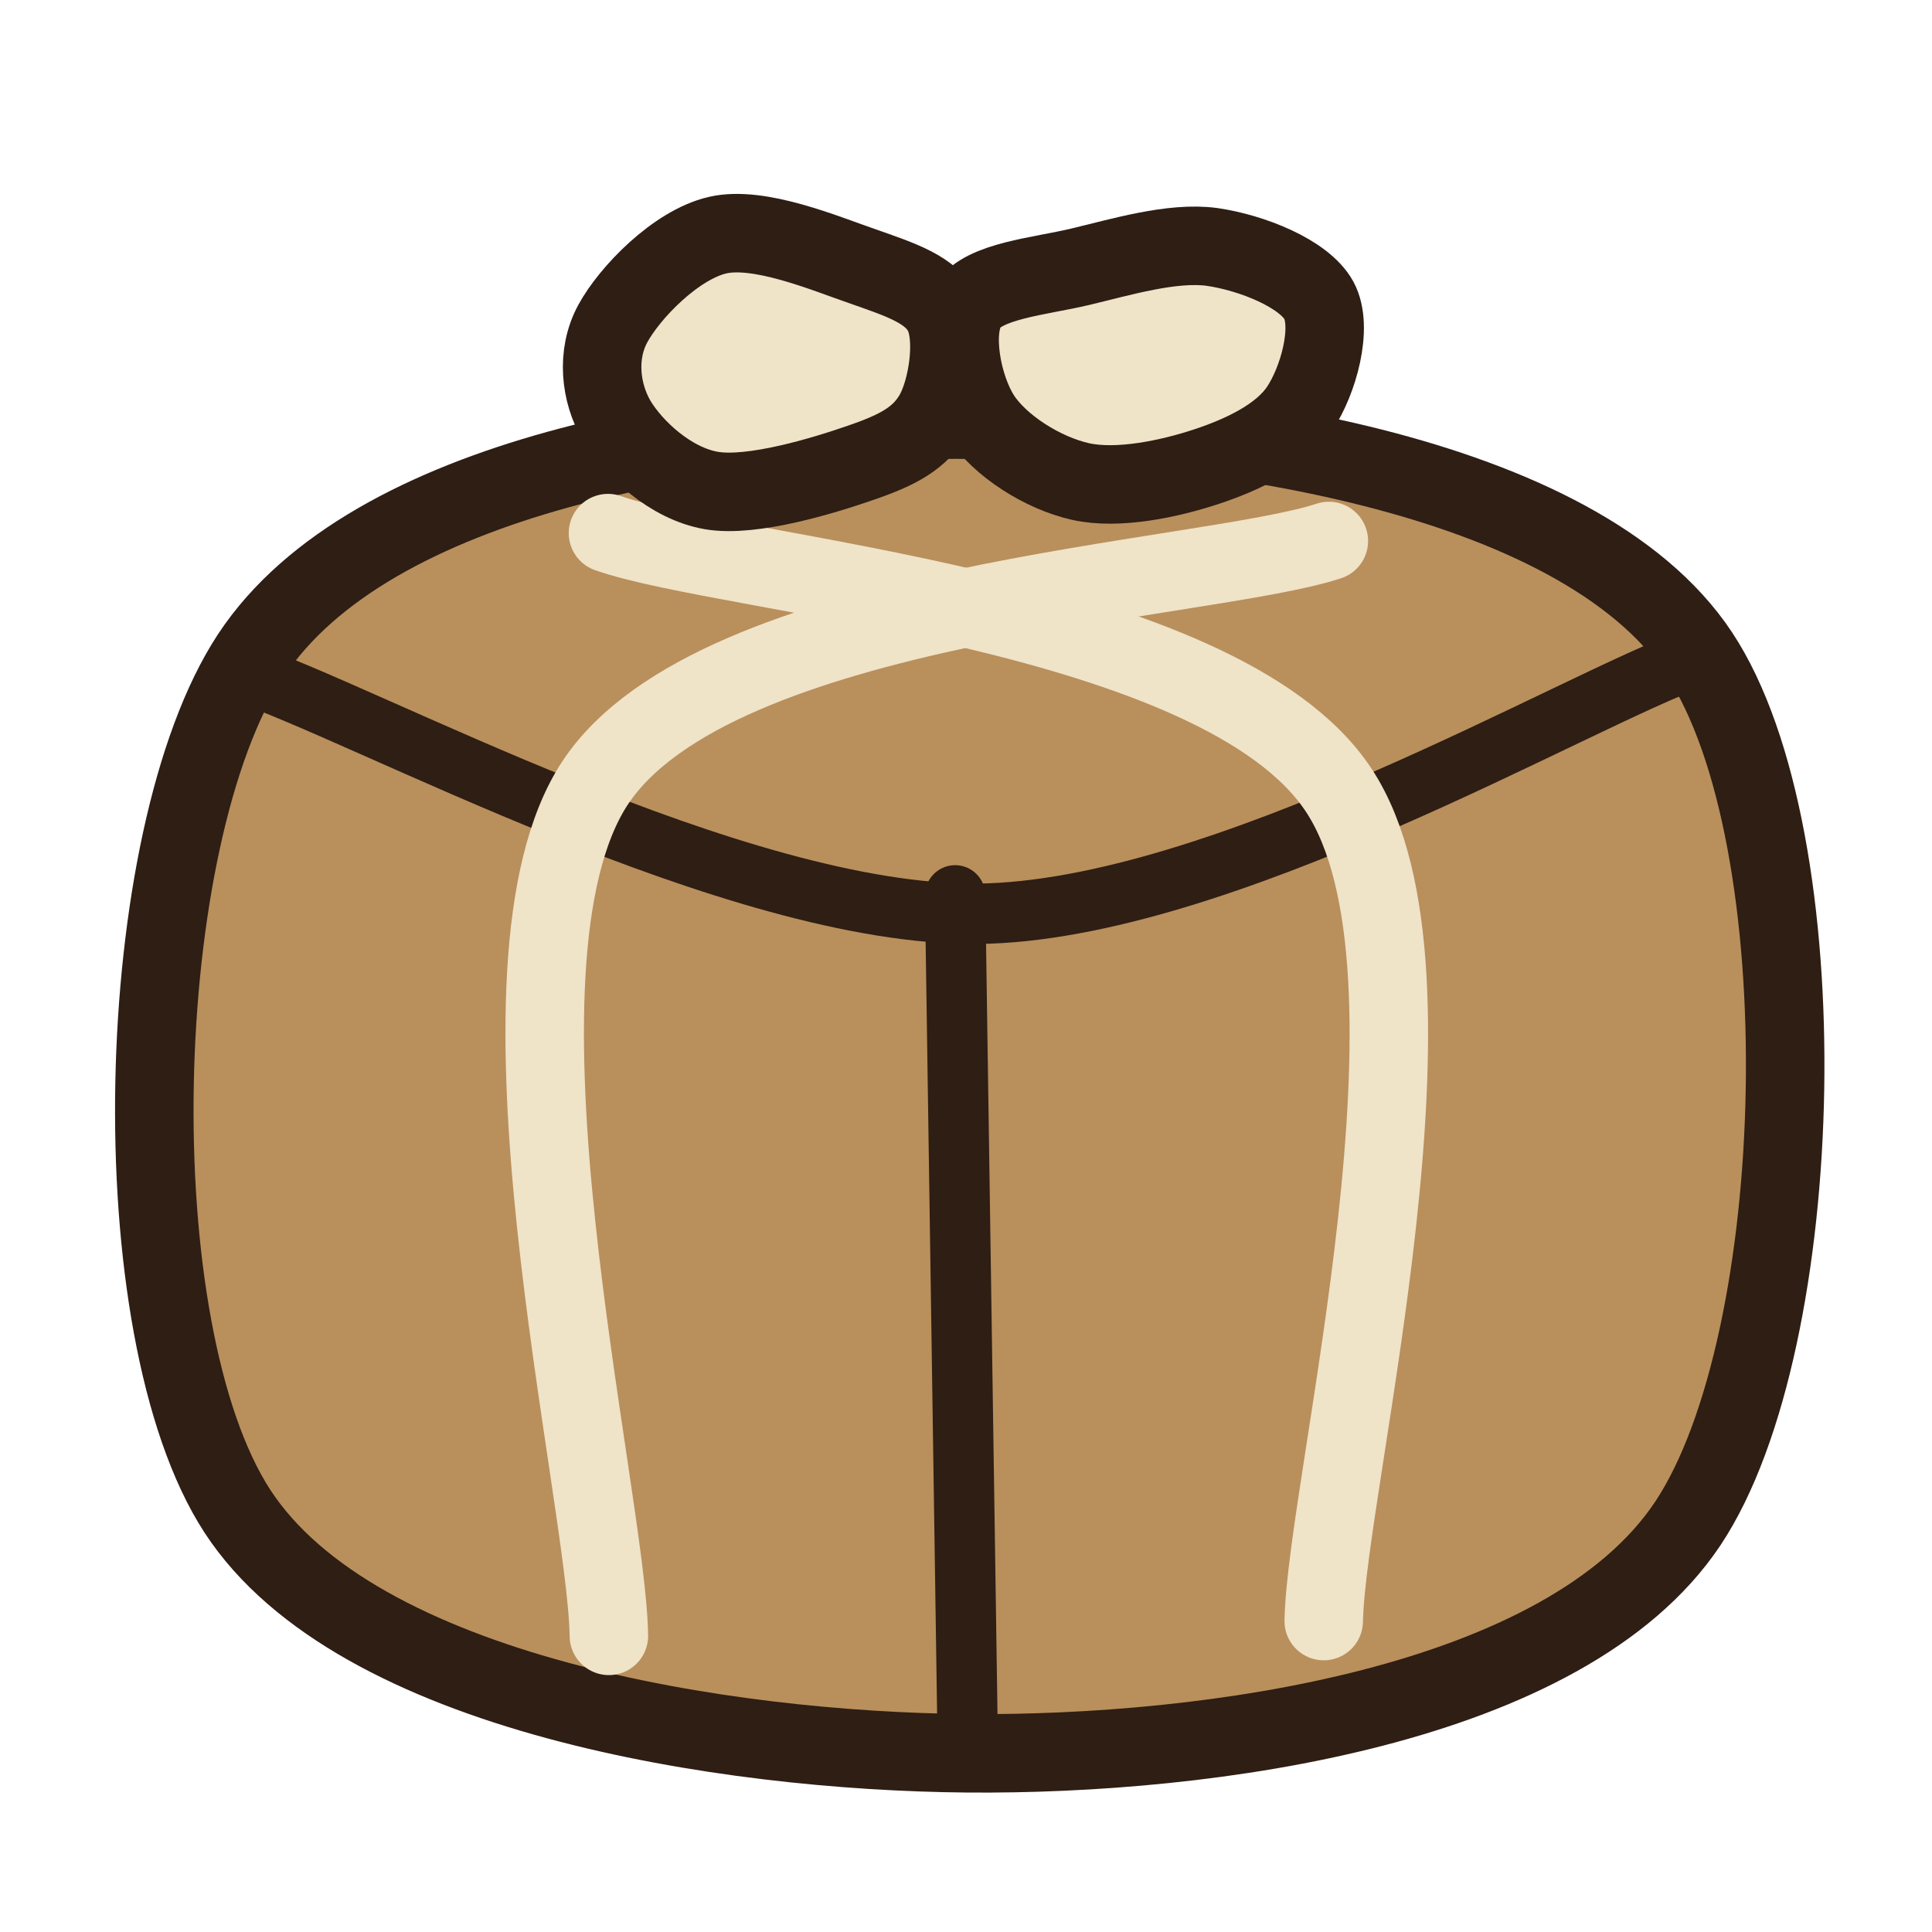
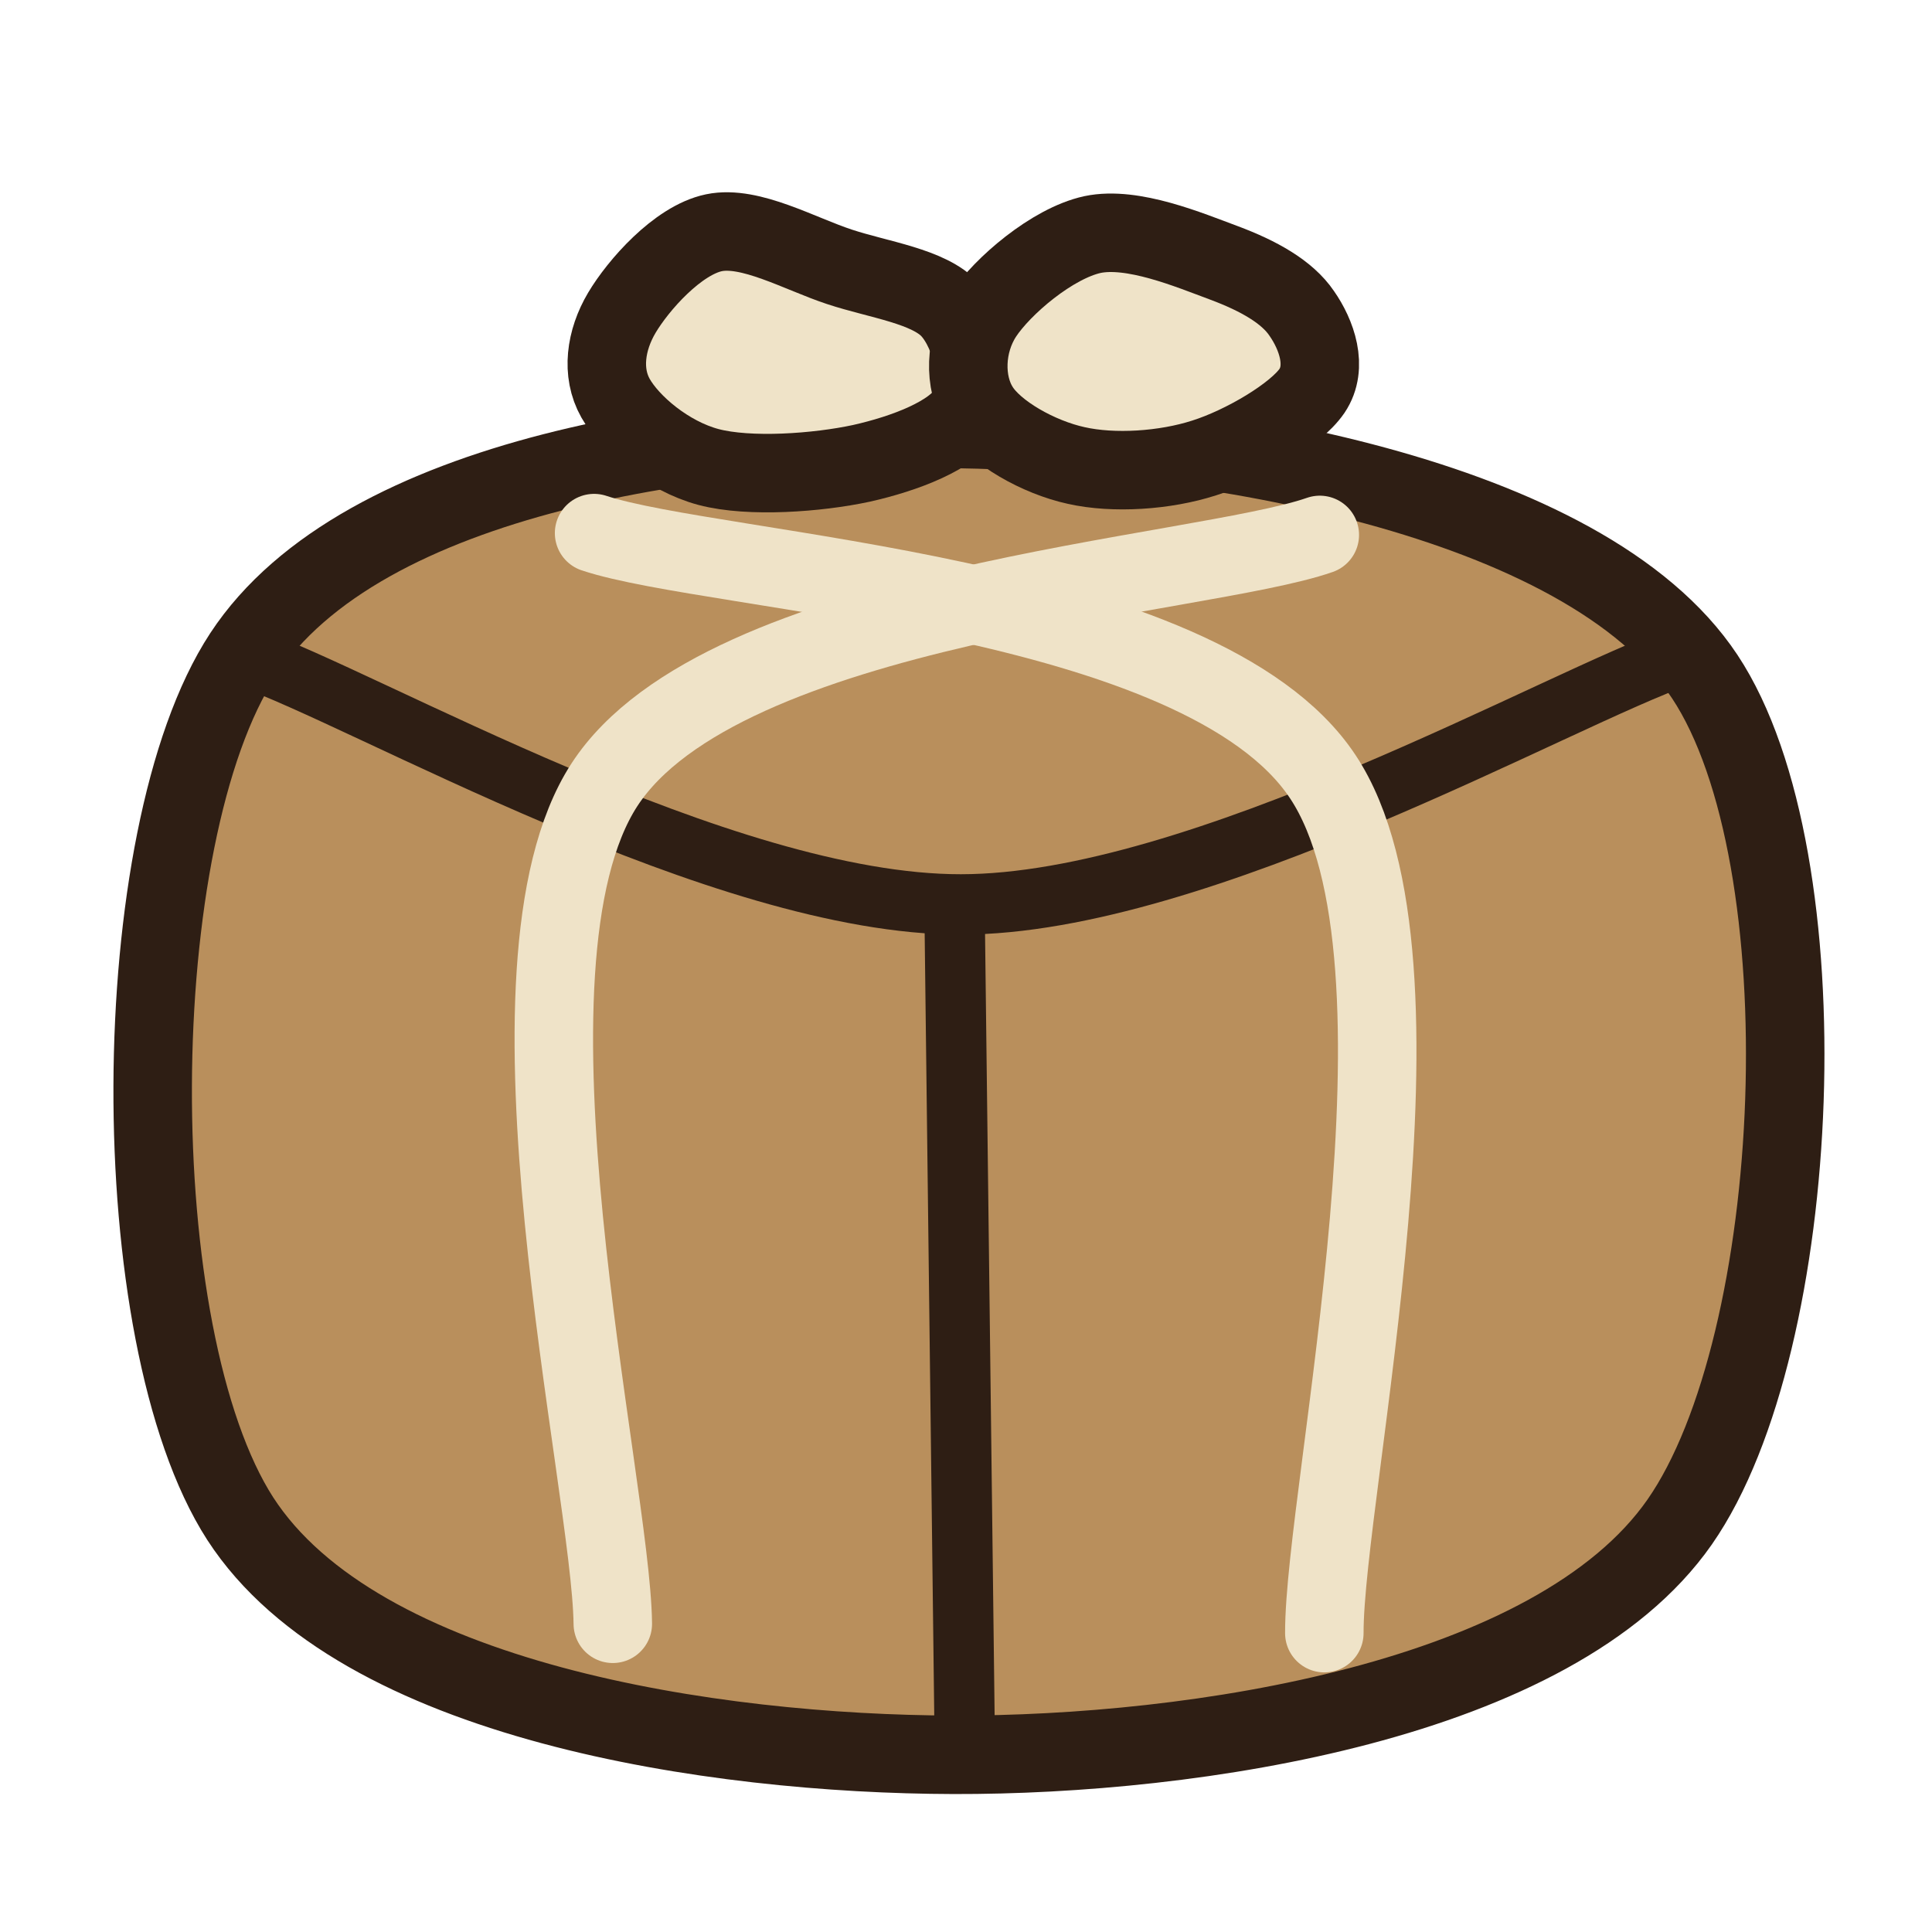
<svg xmlns="http://www.w3.org/2000/svg" width="128" height="128" viewBox="0 0 64 64">
-   <path d="M 8.31 21.72 C 12.28 15.70 23.68 13.91 31.67 13.90 C 39.67 13.89 52.25 15.57 56.29 21.66 C 60.33 27.76 59.95 44.40 55.91 50.47 C 51.86 56.54 40.04 58.15 32.04 58.08 C 24.03 58.01 11.83 56.13 7.87 50.07 C 3.92 44.01 4.34 27.75 8.31 21.72 Z" fill="#B98F5C" stroke="#2E1E14" stroke-width="2.60" stroke-linejoin="round" stroke-linecap="round" />
-   <path d="M 7.97 22.25 C 12.04 23.59 24.35 30.34 32.38 30.27 C 40.41 30.19 52.19 23.20 56.15 21.79 " fill="none" stroke="#2E1E14" stroke-width="2.00" stroke-linejoin="round" stroke-linecap="round" />
-   <path d="M 31.64 29.66 L 32.06 57.92" fill="none" stroke="#2E1E14" stroke-width="2.00" stroke-linejoin="round" stroke-linecap="round" />
-   <path d="M 20.14 17.66 C 24.17 19.08 40.40 20.18 44.35 26.18 C 48.31 32.19 43.94 49.11 43.85 53.70 " fill="none" stroke="#EFE3C8" stroke-width="2.60" stroke-linejoin="round" stroke-linecap="round" />
-   <path d="M 44.02 17.92 C 39.97 19.26 23.69 19.90 19.71 25.94 C 15.74 31.99 20.10 49.49 20.17 54.19 " fill="none" stroke="#EFE3C8" stroke-width="2.60" stroke-linejoin="round" stroke-linecap="round" />
-   <path d="M 30.95 13.69 C 30.49 14.51 29.76 14.90 28.54 15.32 C 27.31 15.75 24.92 16.48 23.57 16.25 C 22.22 16.02 20.98 14.86 20.43 13.94 C 19.89 13.02 19.74 11.75 20.30 10.72 C 20.86 9.69 22.39 8.11 23.77 7.79 C 25.15 7.47 27.32 8.39 28.57 8.82 C 29.82 9.26 30.86 9.59 31.25 10.40 C 31.65 11.21 31.40 12.87 30.95 13.69 Z" fill="#EFE3C8" stroke="#2E1E14" stroke-width="2.60" stroke-linejoin="round" stroke-linecap="round" />
-   <path d="M 43.69 9.95 C 44.17 10.84 43.67 12.62 43.05 13.54 C 42.43 14.46 41.17 15.06 39.96 15.46 C 38.75 15.86 37.03 16.23 35.79 15.95 C 34.54 15.67 33.11 14.76 32.49 13.79 C 31.87 12.82 31.51 10.95 32.06 10.12 C 32.60 9.30 34.42 9.16 35.77 8.84 C 37.12 8.52 38.83 8.00 40.15 8.18 C 41.47 8.37 43.20 9.06 43.69 9.95 Z" fill="#EFE3C8" stroke="#2E1E14" stroke-width="2.60" stroke-linejoin="round" stroke-linecap="round" />
+   <path d="M 8.05 21.69 C 12.00 15.67 23.58 14.09 31.65 14.21 C 39.72 14.33 52.47 16.38 56.47 22.41 C 60.47 28.44 59.79 44.47 55.64 50.42 C 51.49 56.37 39.54 58.15 31.59 58.13 C 23.65 58.11 11.89 56.38 7.96 50.31 C 4.04 44.23 4.11 27.70 8.05 21.69 Z" fill="#B98F5C" stroke="#2E1E14" stroke-width="2.60" stroke-linejoin="round" stroke-linecap="round" />
+   <path d="M 8.18 21.77 C 12.12 23.14 23.91 29.97 31.83 29.96 C 39.74 29.96 51.70 23.10 55.68 21.73 " fill="none" stroke="#2E1E14" stroke-width="2.00" stroke-linejoin="round" stroke-linecap="round" />
+   <path d="M 31.62 30.04 L 31.96 57.79" fill="none" stroke="#2E1E14" stroke-width="2.00" stroke-linejoin="round" stroke-linecap="round" />
+   <path d="M 19.68 17.66 C 23.70 19.00 39.79 19.65 43.82 25.73 C 47.85 31.80 43.86 49.37 43.87 54.10 " fill="none" stroke="#EFE3C8" stroke-width="2.60" stroke-linejoin="round" stroke-linecap="round" />
+   <path d="M 43.72 17.72 C 39.77 19.10 23.93 19.98 20.02 26.00 C 16.12 32.01 20.25 49.16 20.30 53.79 " fill="none" stroke="#EFE3C8" stroke-width="2.60" stroke-linejoin="round" stroke-linecap="round" />
+   <path d="M 32.08 13.57 C 31.59 14.42 29.96 15.03 28.53 15.35 C 27.09 15.66 24.83 15.83 23.47 15.47 C 22.12 15.11 20.87 14.04 20.39 13.19 C 19.91 12.34 20.06 11.27 20.60 10.36 C 21.14 9.45 22.45 7.96 23.65 7.71 C 24.85 7.46 26.50 8.41 27.81 8.84 C 29.11 9.27 30.78 9.48 31.49 10.27 C 32.20 11.06 32.58 12.73 32.08 13.57 Z" fill="#EFE3C8" stroke="#2E1E14" stroke-width="2.60" stroke-linejoin="round" stroke-linecap="round" />
+   <path d="M 43.12 10.38 C 43.61 11.08 44.00 12.15 43.46 12.95 C 42.92 13.74 41.19 14.76 39.89 15.17 C 38.59 15.59 36.89 15.70 35.65 15.42 C 34.41 15.15 32.95 14.33 32.44 13.50 C 31.92 12.67 31.95 11.39 32.57 10.44 C 33.20 9.48 34.86 8.06 36.19 7.77 C 37.52 7.49 39.39 8.28 40.55 8.71 C 41.70 9.14 42.64 9.67 43.12 10.38 Z" fill="#EFE3C8" stroke="#2E1E14" stroke-width="2.60" stroke-linejoin="round" stroke-linecap="round" />
</svg>
